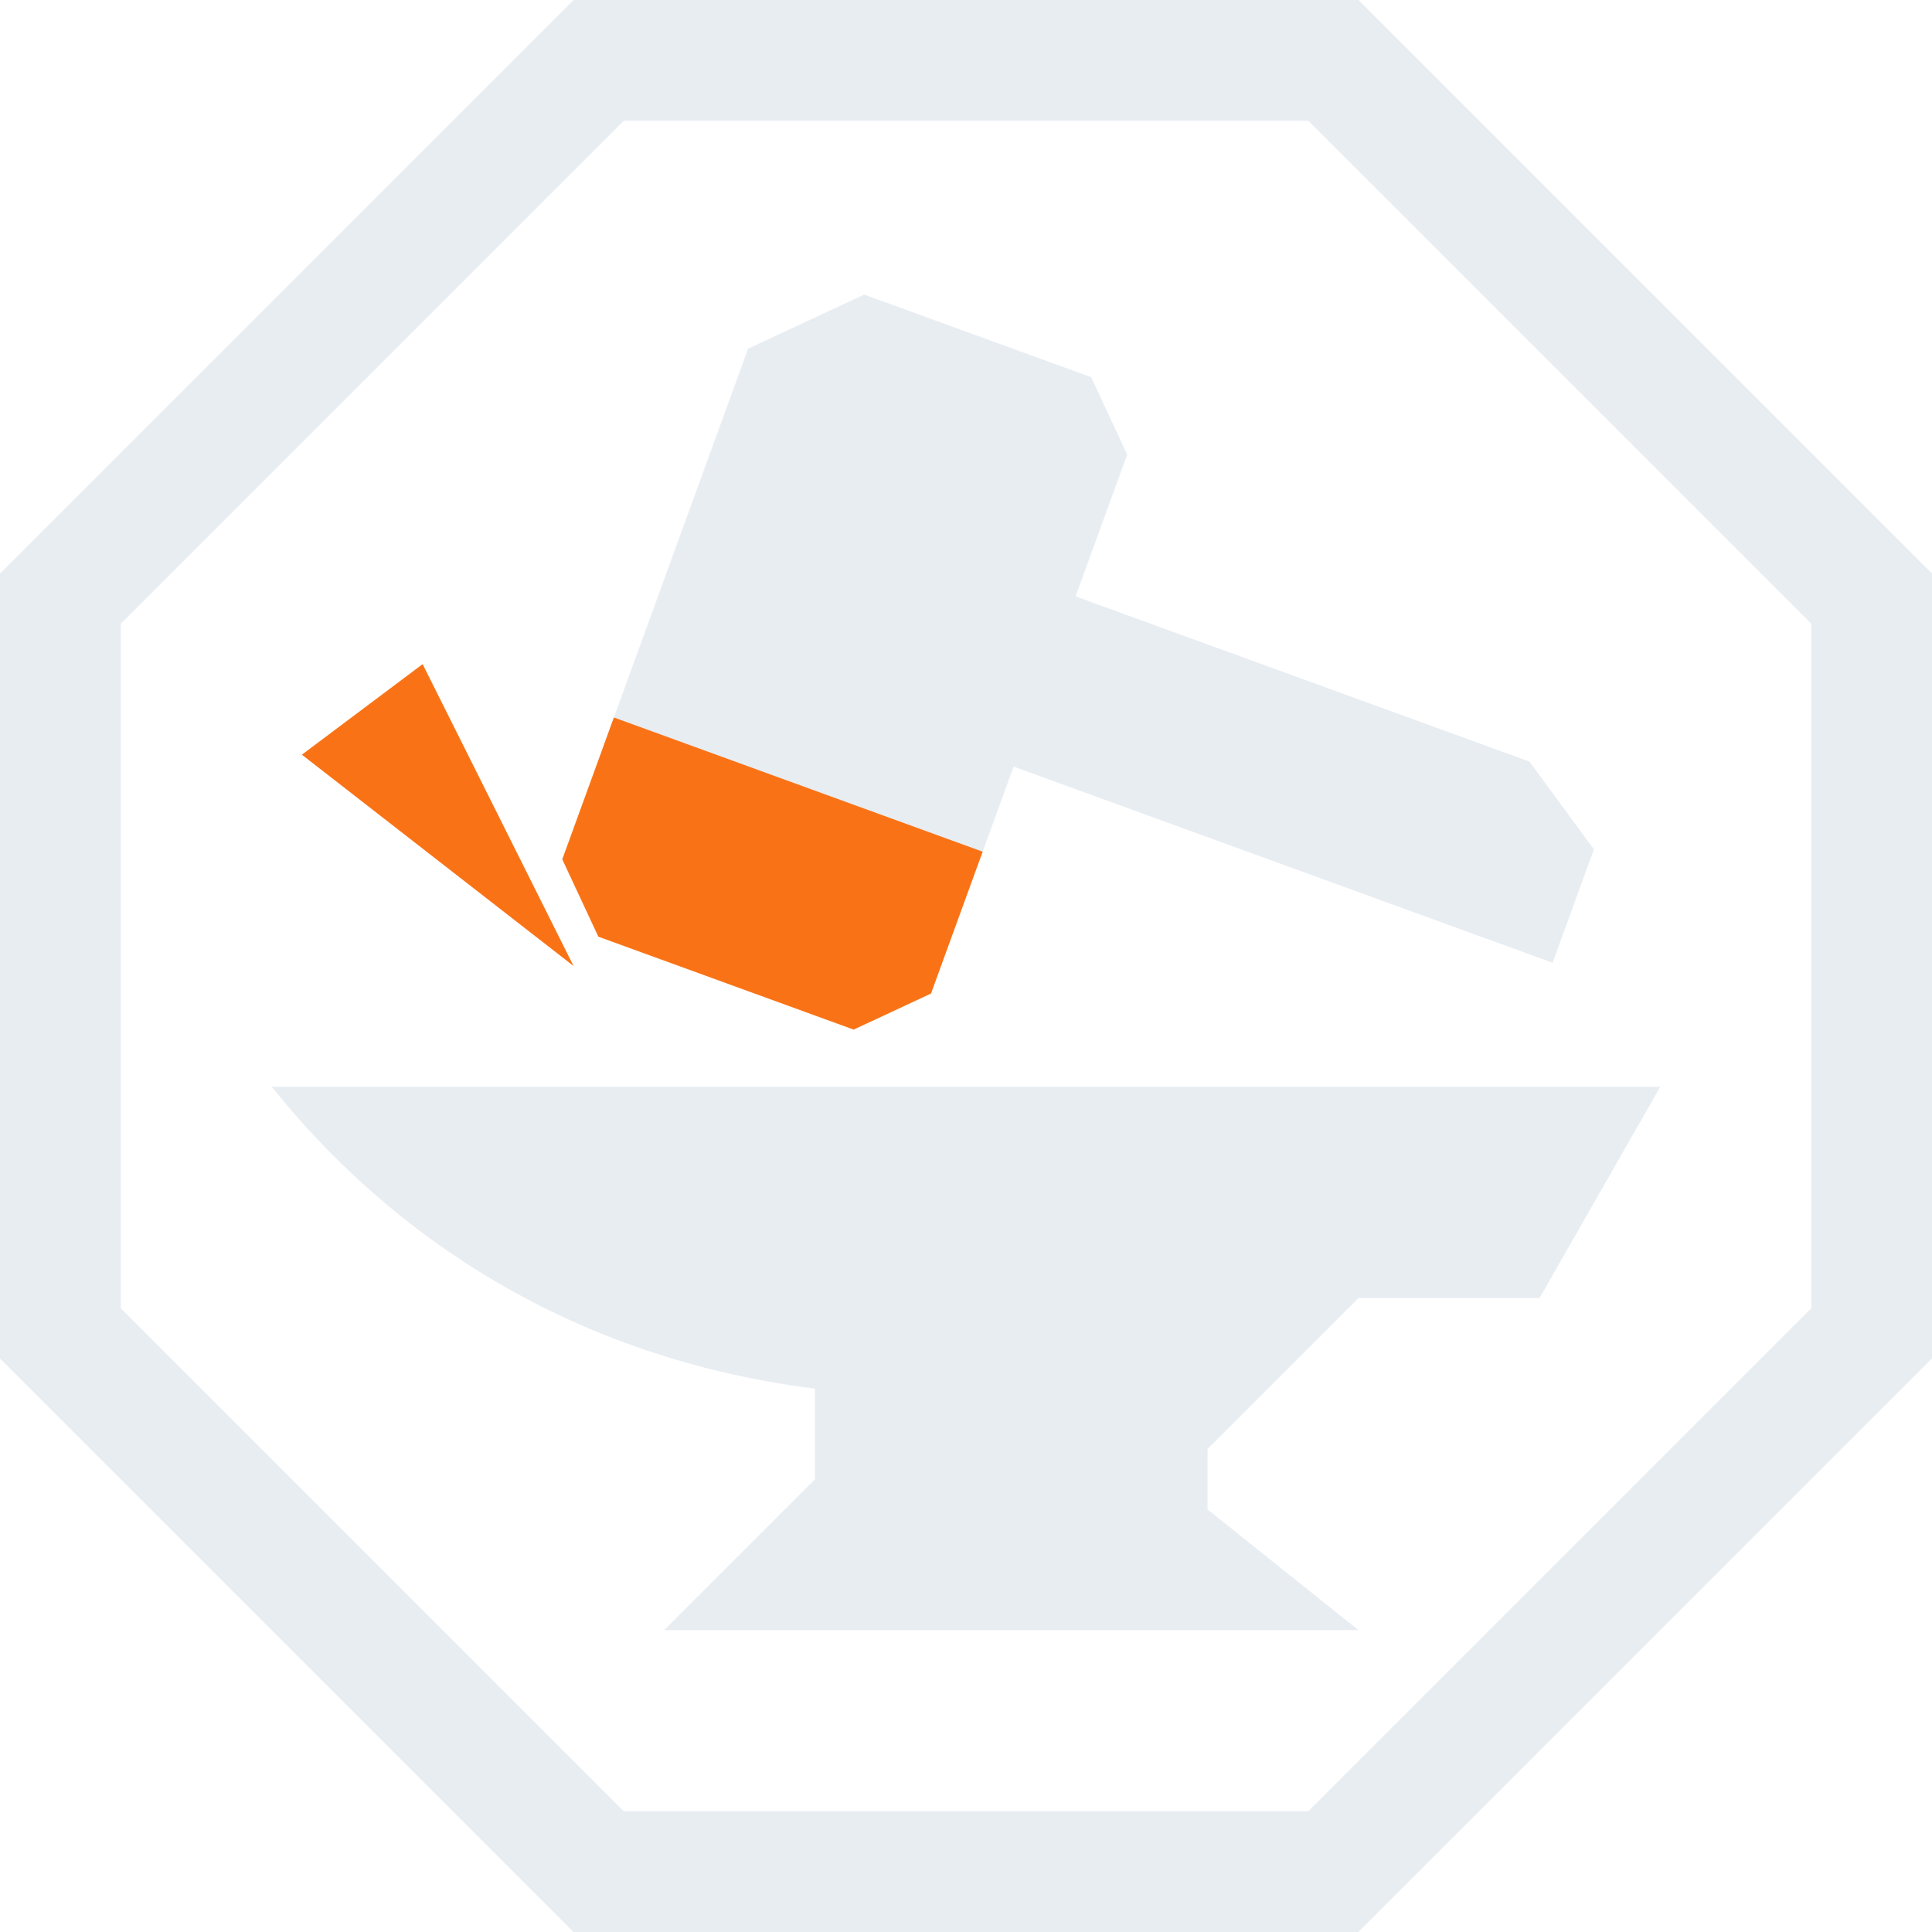
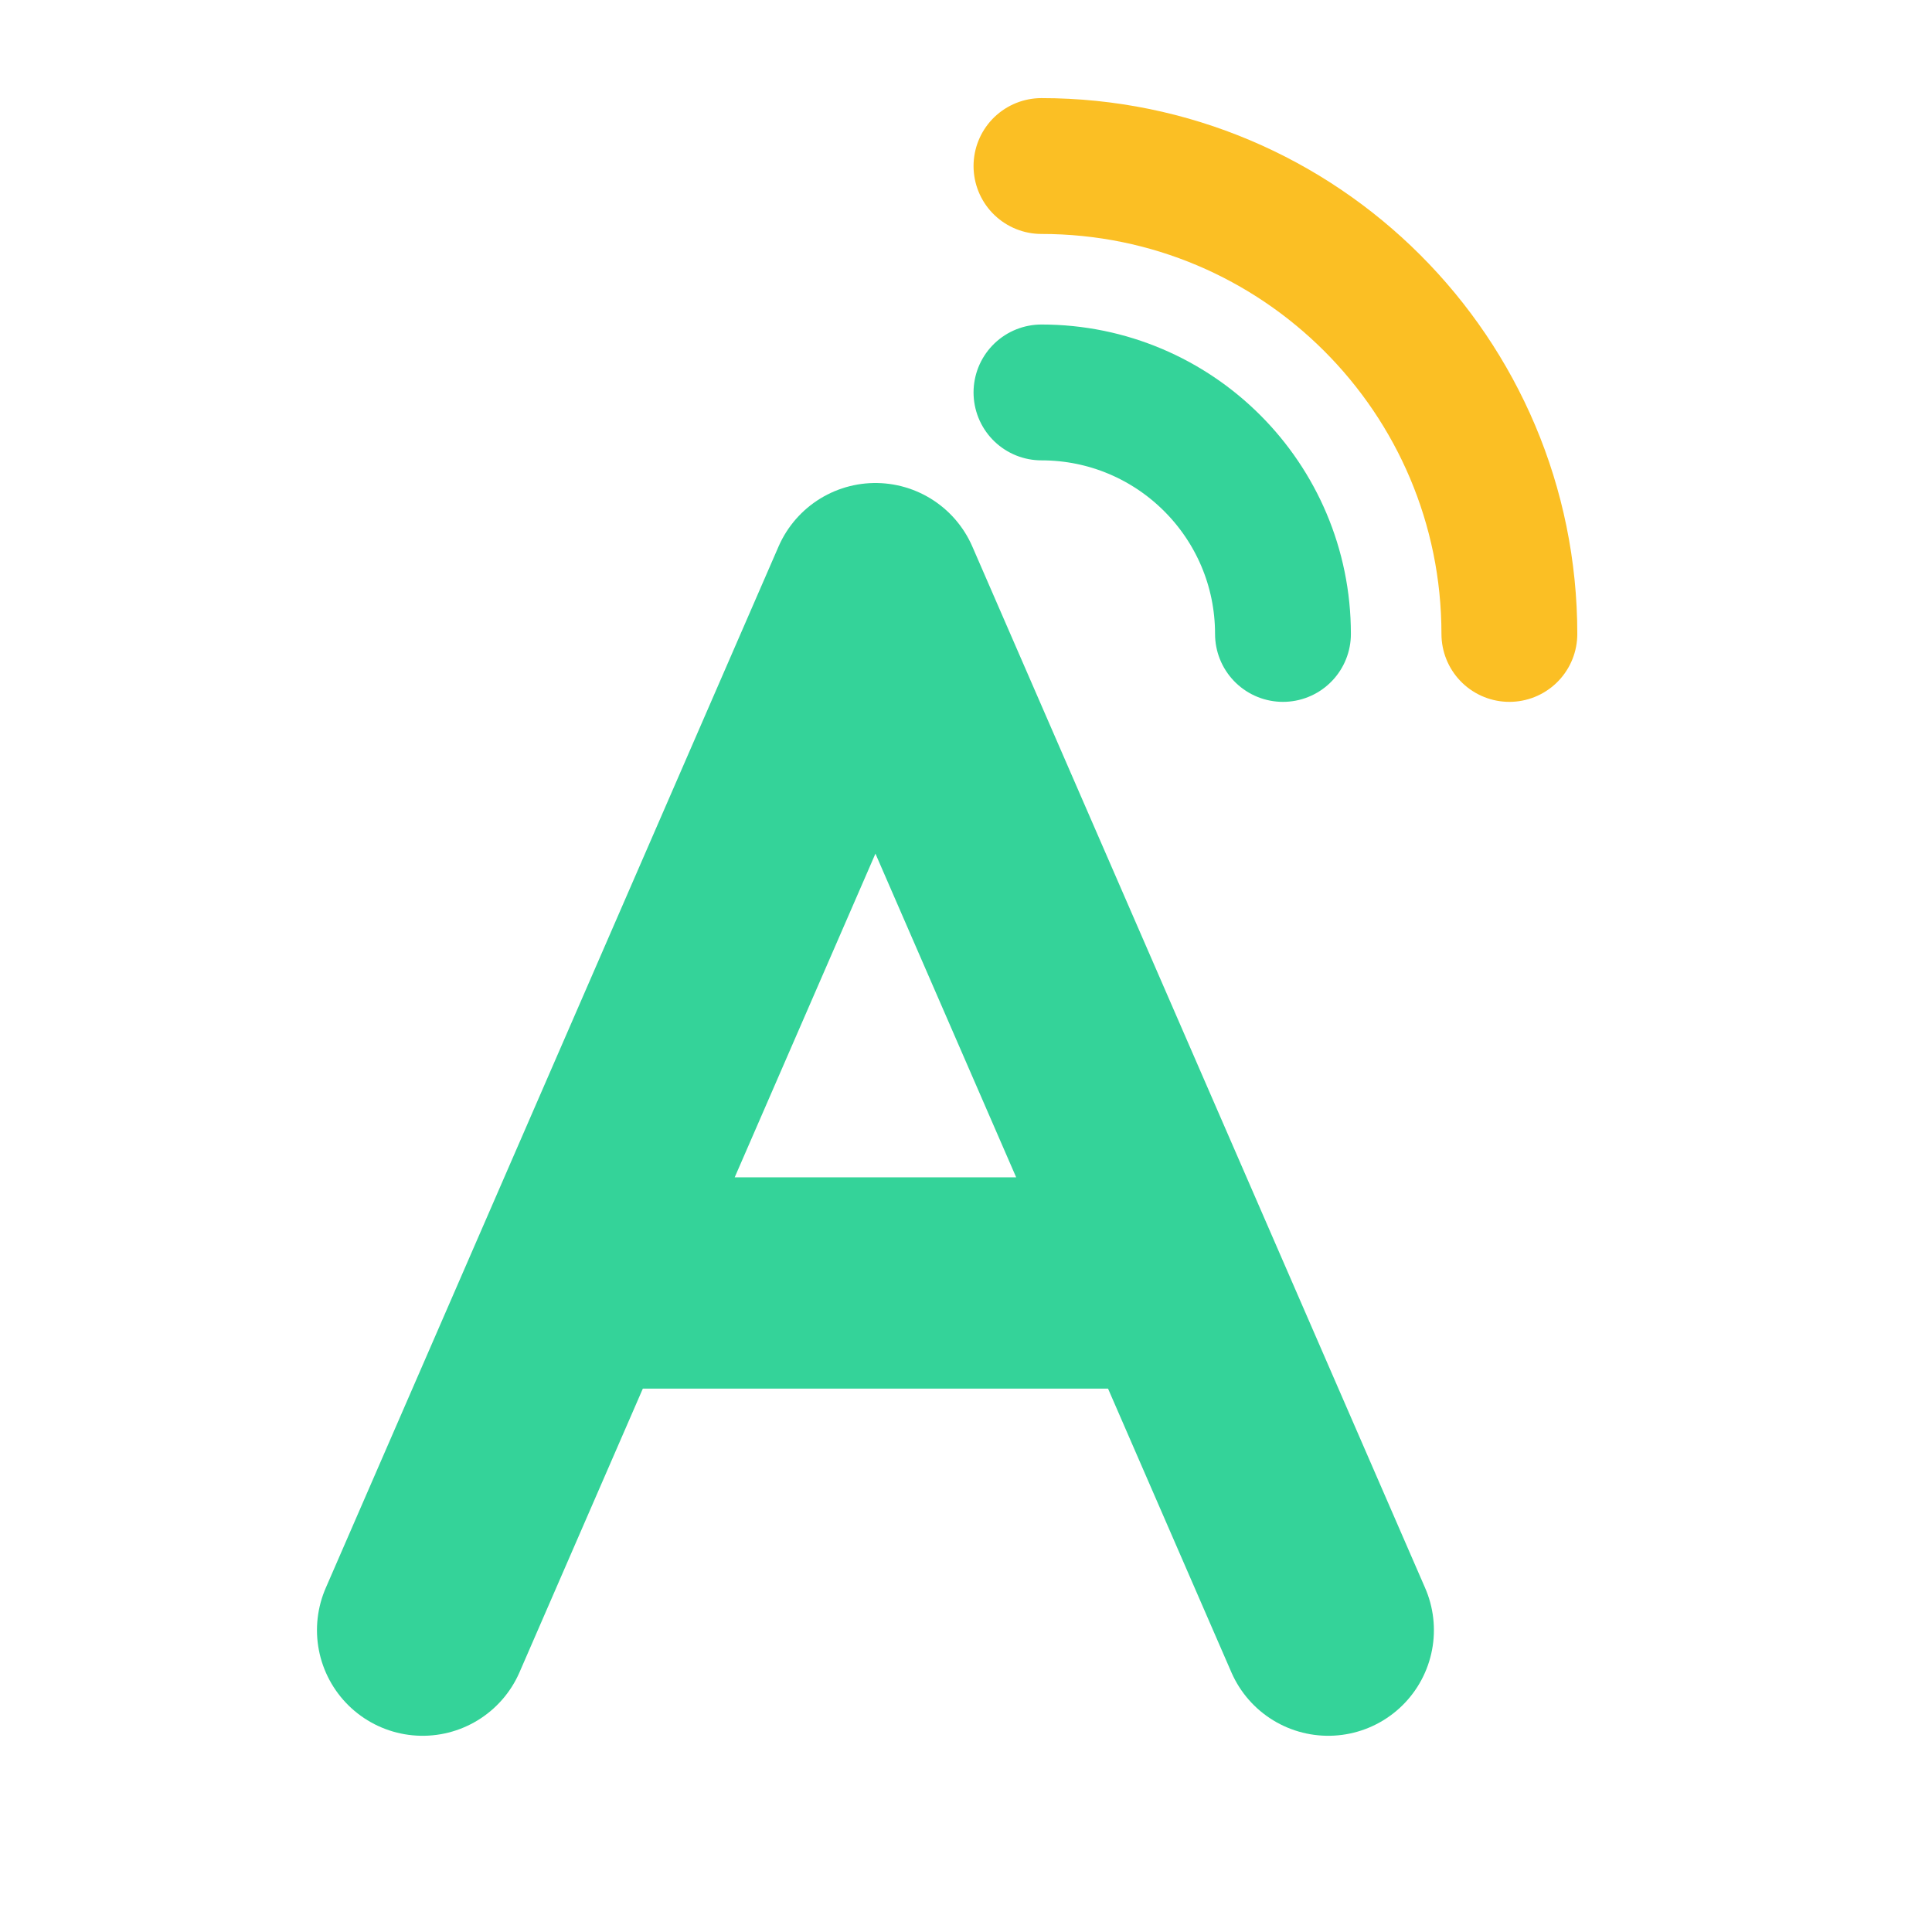
<svg xmlns="http://www.w3.org/2000/svg" viewBox="0 0 64 64">
-   <path fill="#E8EDF2" fill-rule="evenodd" d="M19 0h26l19 19v26L45 64H19L0 45V19Zm1.66 4L4 20.66v22.68L20.66 60h22.68L60 43.34V20.66L43.34 4Z" />
-   <g transform="rotate(20 27 23)">
-     <path fill="#E8EDF2" d="M24 10h8l2 2v5h16l3 2v4H34v4H21V13Z" />
-     <path fill="#F97316" d="M21 26h13v5l-2 2h-9l-2-2Z" />
+   <g fill="none" stroke-linecap="round" stroke-linejoin="round">
+     <path stroke="#34D399" stroke-width="7" d="M14 54 29 19.5M29 19.5 44 54M21 42.5h16" />
+     <path stroke="#34D399" stroke-width="4.5" d="M34.5 13a8 8 0 0 1 8 8" />
+     <path stroke="#FBBF24" stroke-width="4.5" d="M34.5 5.5a15.5 15.5 0 0 1 15.5 15.5" />
  </g>
-   <path fill="#F97316" d="m10 25 4-3 5 10Z" />
-   <path fill="#E8EDF2" d="M9 36h46l-4 7h-6l-5 5v2l5 4H22l5-5v-3C19 45 13 41 9 36Z" />
</svg>
